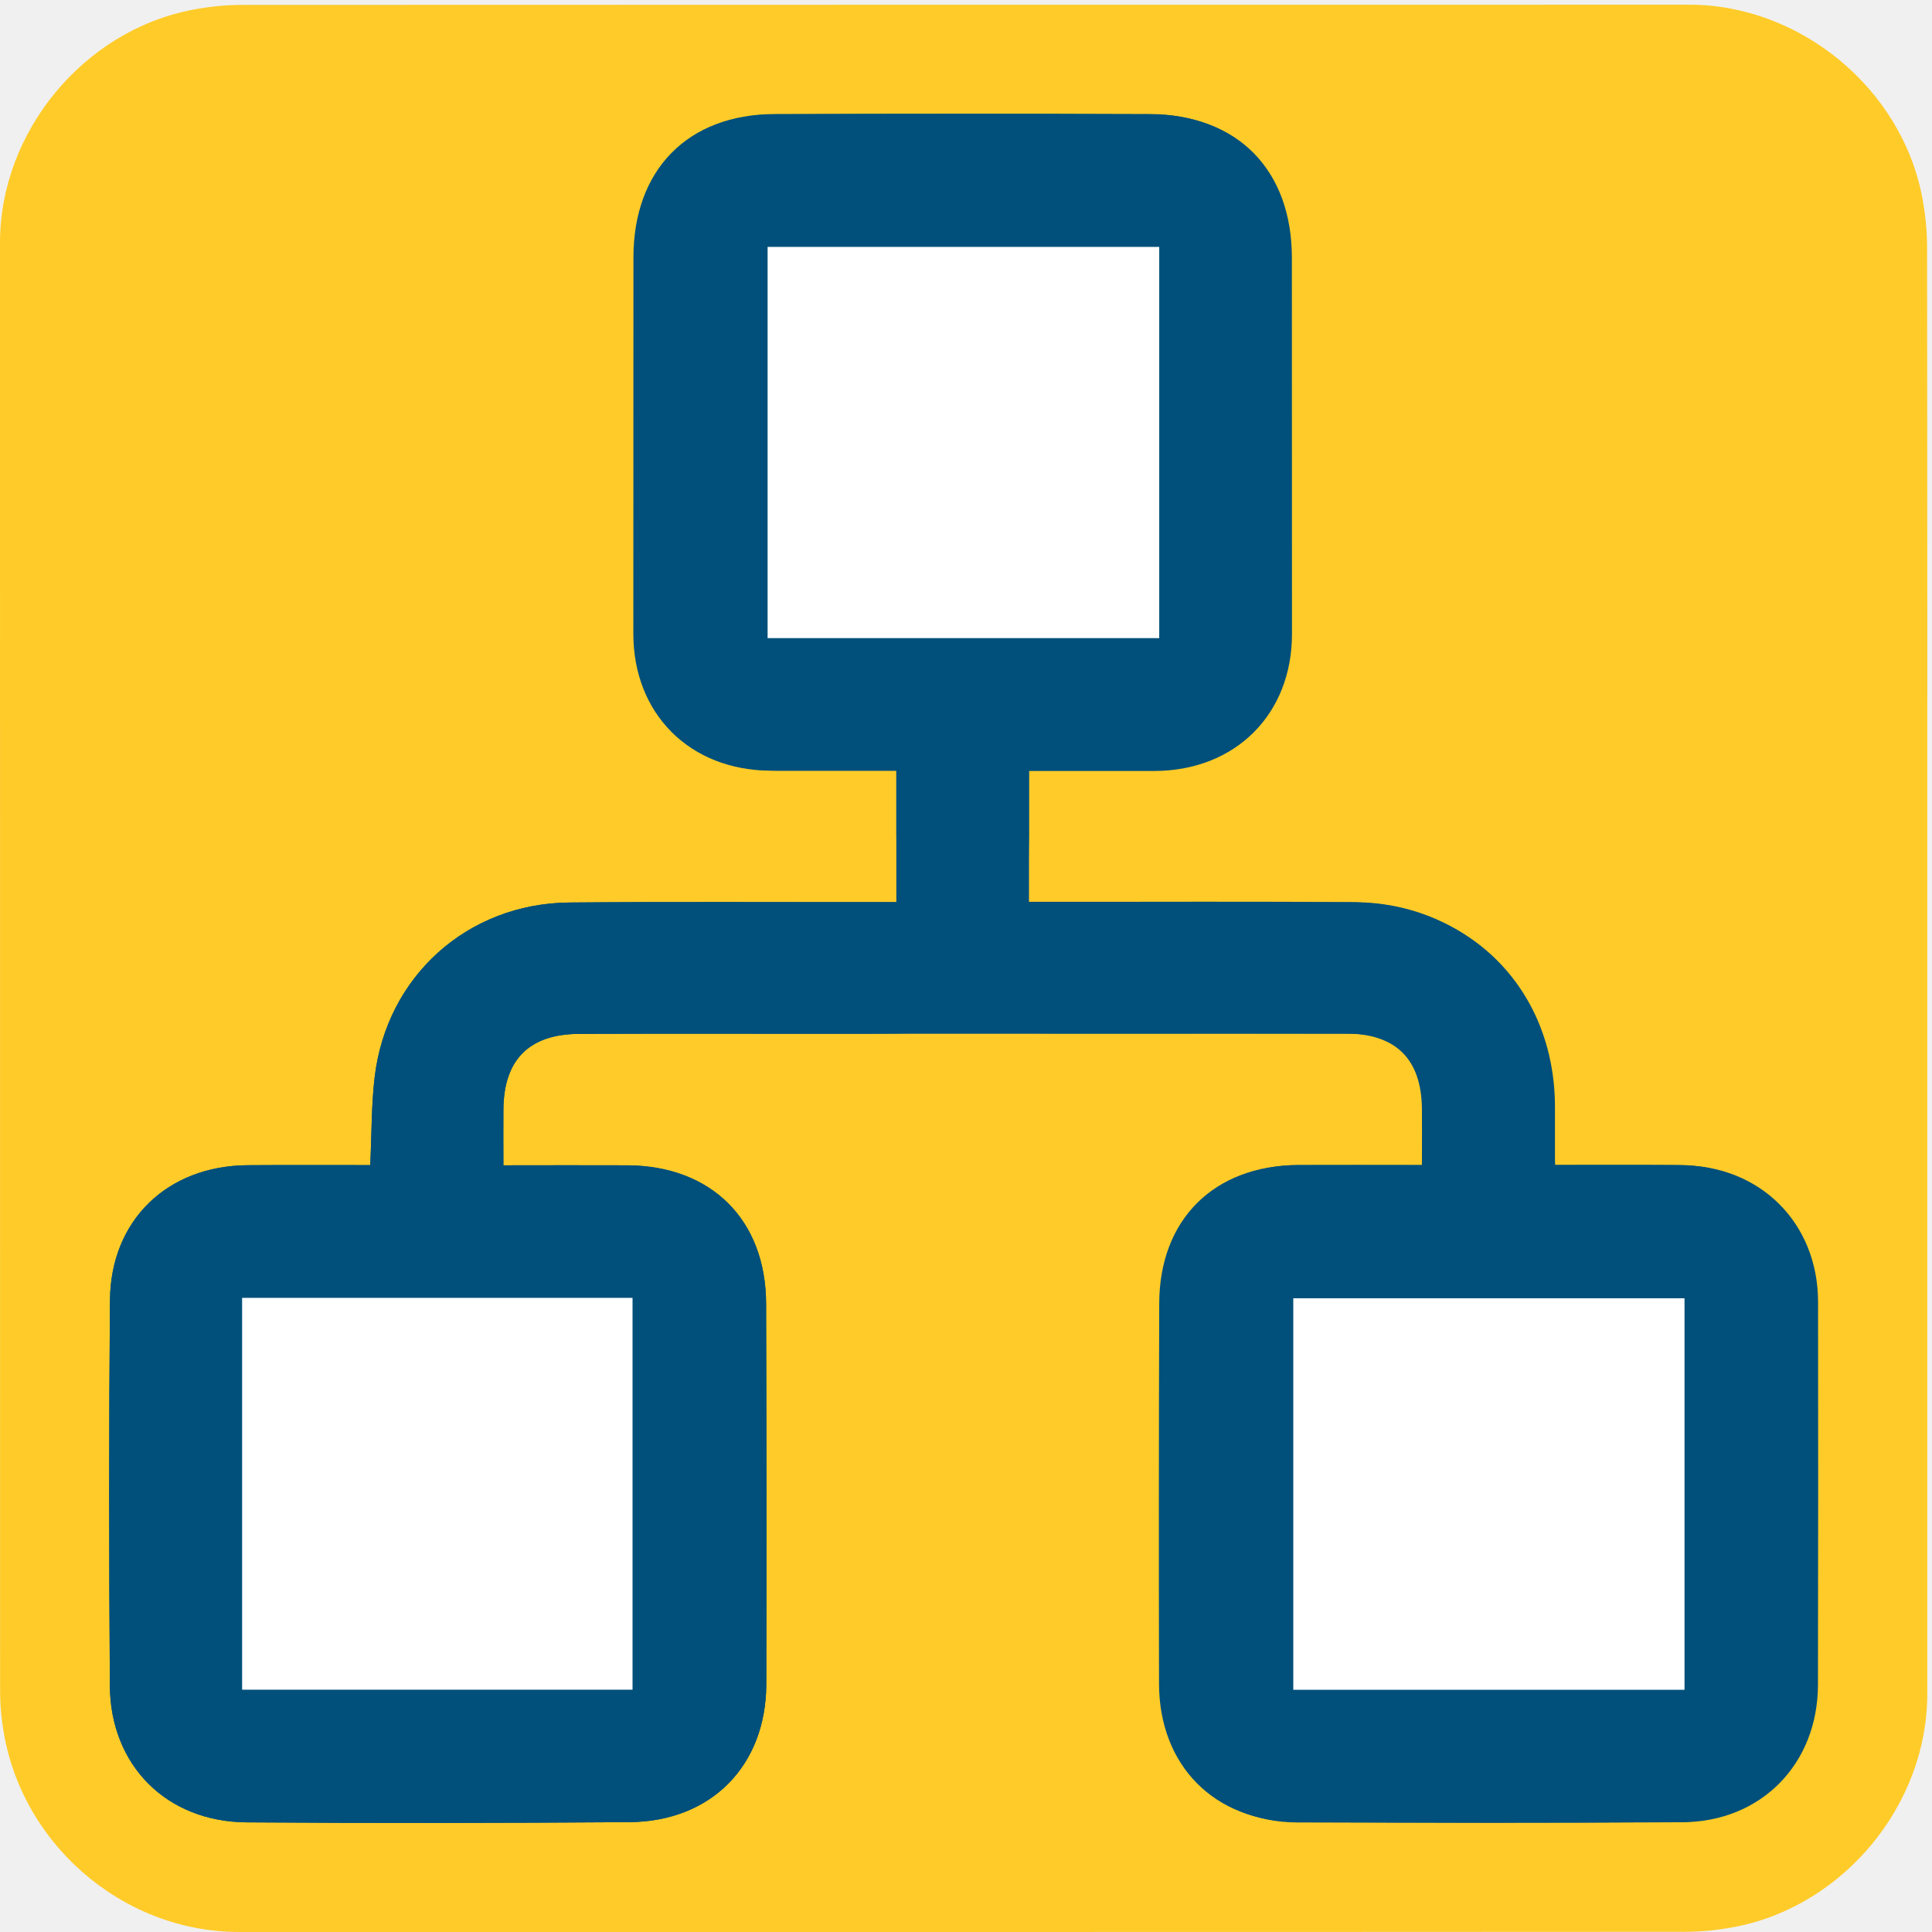
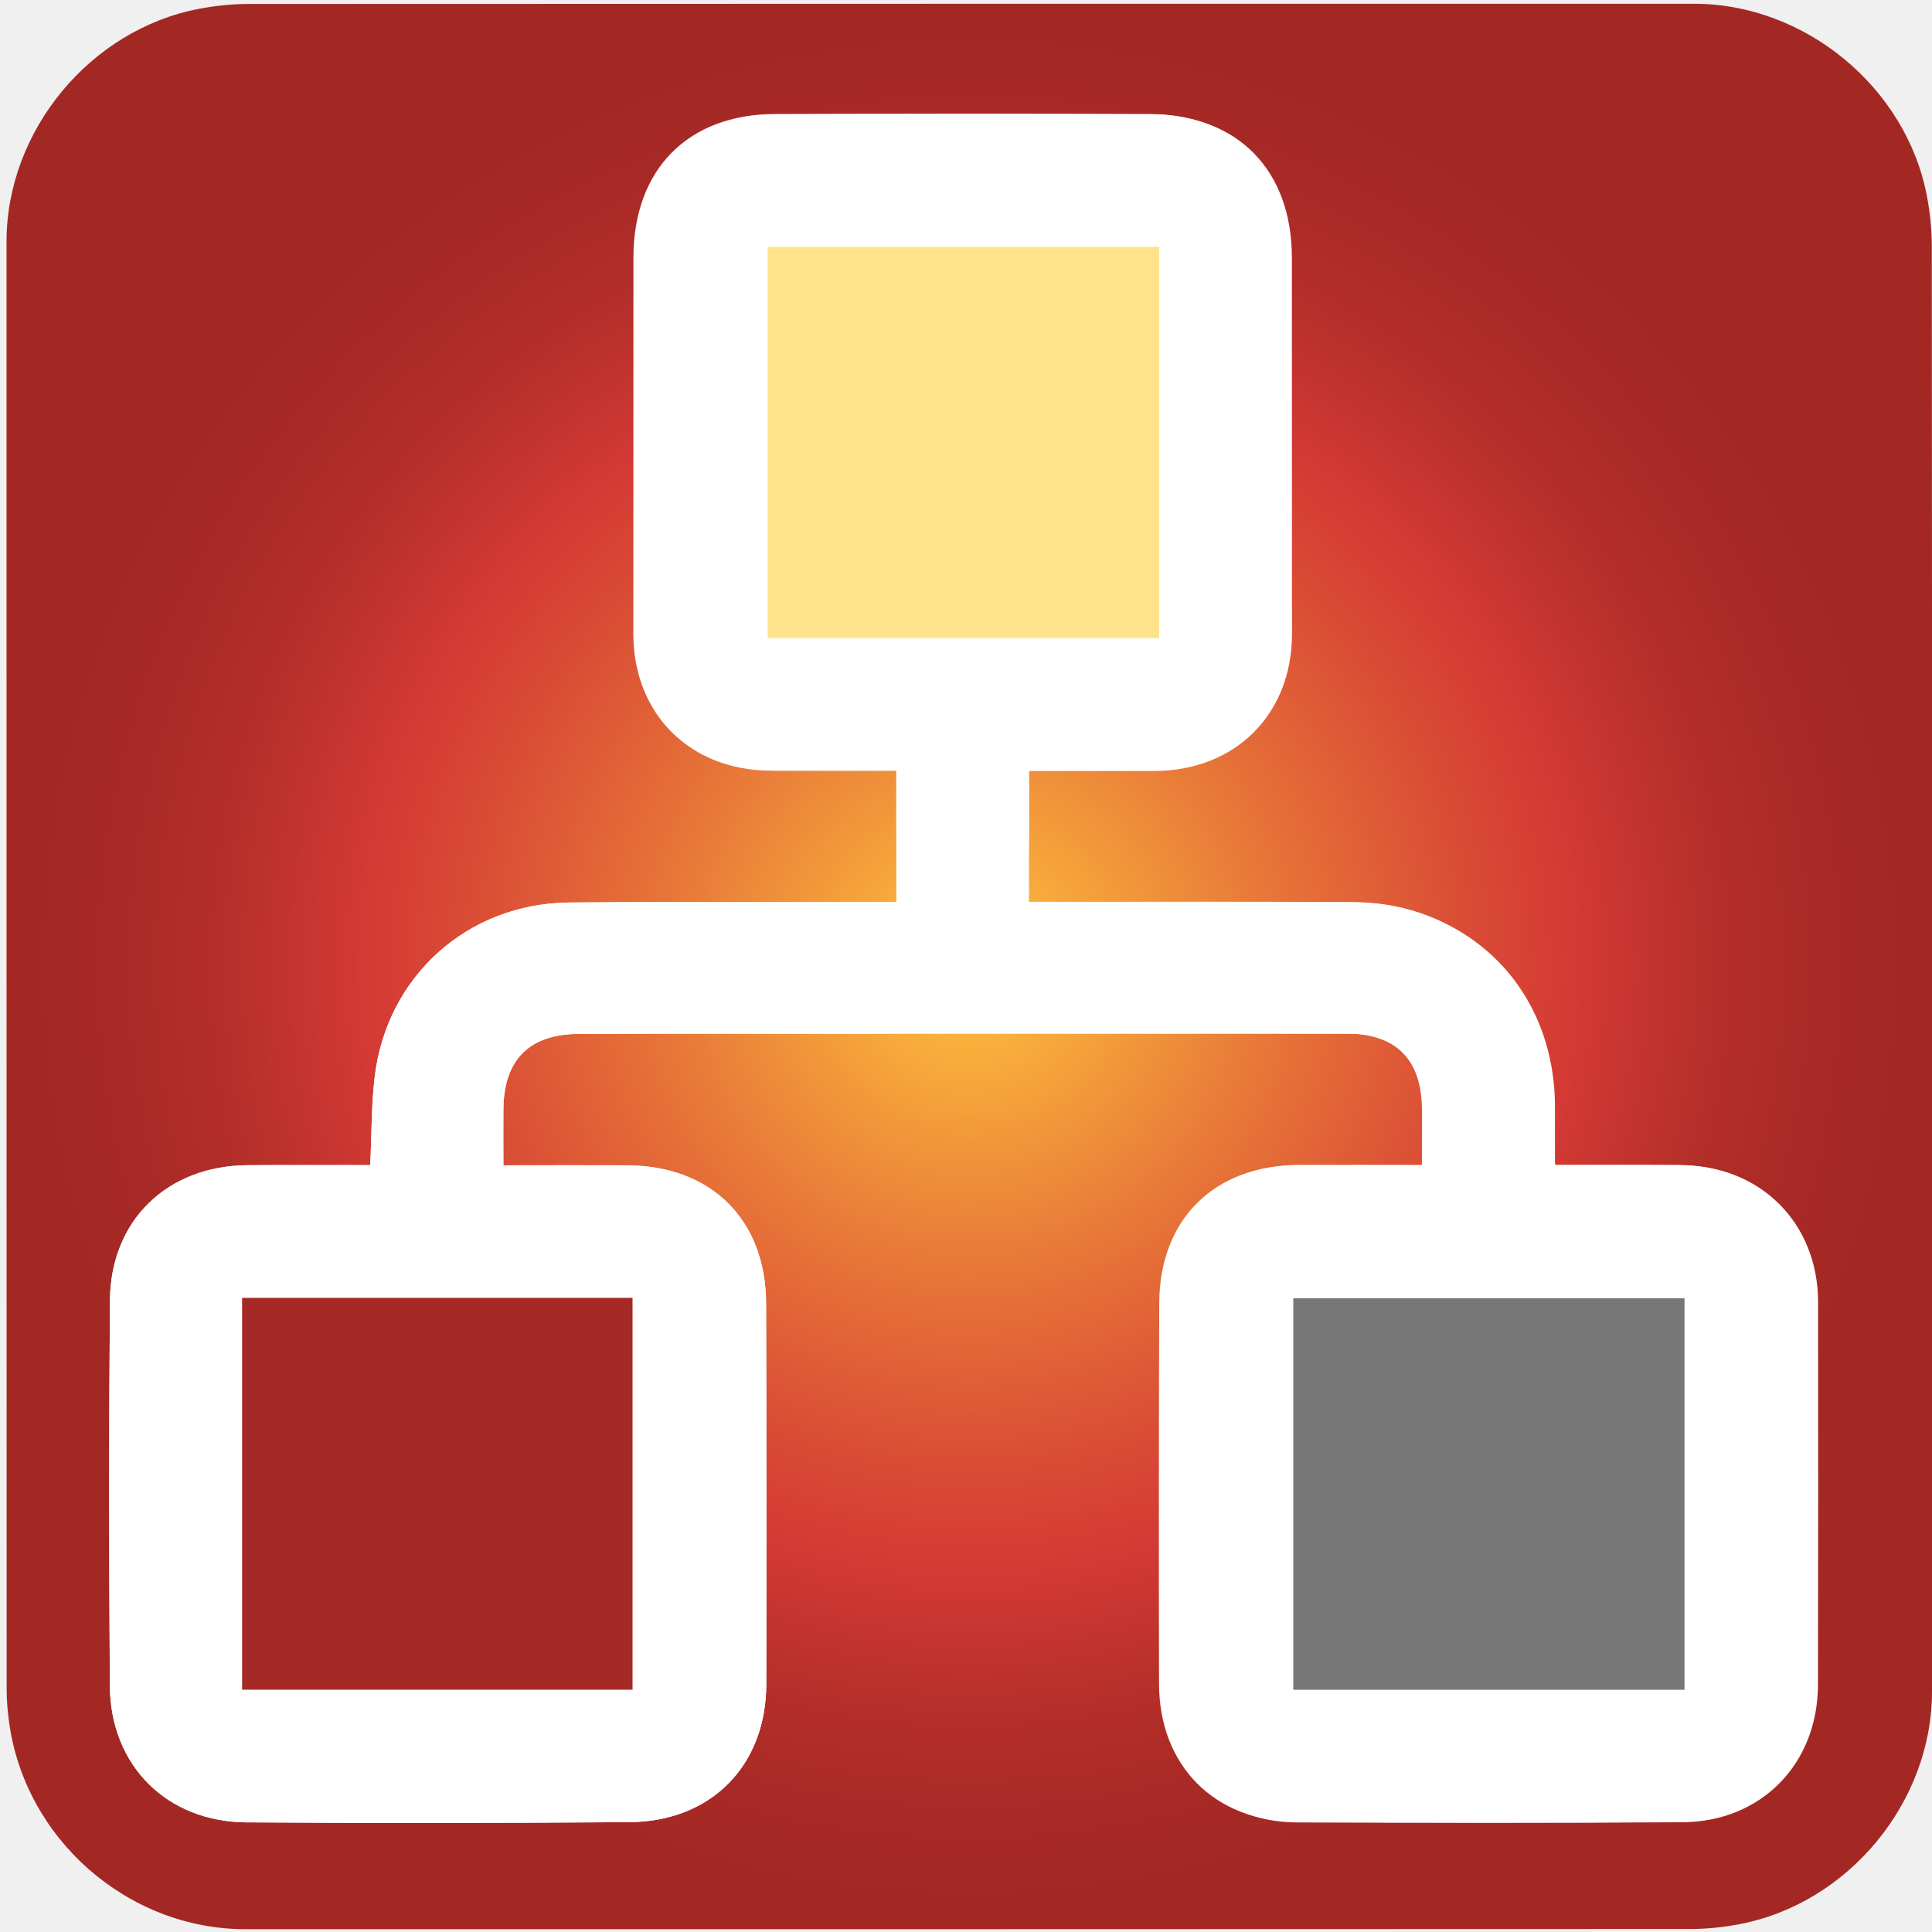
<svg xmlns="http://www.w3.org/2000/svg" id="dependencies" viewBox="0 0 769 769" width="500" height="500" shape-rendering="geometricPrecision" text-rendering="geometricPrecision">
  <style>
        @keyframes pair1_f_o {
            0%,
            14.286%,
            28.571%,
            to {
                fill-opacity: 1;
            }
            42.857%,
            57.143%,
            71.429%,
            85.714% {
                fill-opacity: 0;
            }
        }
        @keyframes pair2_f_o {
            0%,
            71.429%,
            85.714%,
            to {
                fill-opacity: 1;
            }
            14.286%,
            28.571%,
            42.857%,
            57.143% {
                fill-opacity: 0;
            }
        }
        @keyframes pair3_f_o {
            0%,
            42.857%,
            57.143% {
                fill-opacity: 1;
            }
            14.286%,
            28.571%,
            71.429%,
            85.714%,
            to {
                fill-opacity: 0;
            }
        }
        @keyframes box1_f_o {
            0%,
            14.286%,
            28.571%,
            42.857%,
            57.143%,
            to {
                fill-opacity: 1;
            }
            71.429%,
            85.714% {
                fill-opacity: 0;
            }
        }
        @keyframes box2_f_o {
            0%,
            14.286%,
            28.571%,
            71.429%,
            85.714%,
            to {
                fill-opacity: 1;
            }
            42.857%,
            57.143% {
                fill-opacity: 0;
            }
        }
        @keyframes box3_f_o {
            0%,
            42.857%,
            57.143%,
            71.429%,
            85.714%,
            to {
                fill-opacity: 1;
            }
            14.286%,
            28.571% {
                fill-opacity: 0;
            }
        }
        #pair1 {
            animation: pair1_f_o 5500ms linear infinite normal forwards;
        }
        #pair2 {
            animation: pair2_f_o 5500ms linear infinite normal forwards;
        }
        #pair3 {
            animation: pair3_f_o 5500ms linear infinite normal forwards;
        }
        #box1 {
            animation: box1_f_o 5500ms linear infinite normal forwards;
        }
        #box2 {
            animation: box2_f_o 5500ms linear infinite normal forwards;
        }
        #box3 {
            animation: box3_f_o 5500ms linear infinite normal forwards;
        }
    </style>
-   <g id="background" transform="matrix(4 0 0 4 -799.48 -2292.726)">
-     <path id="square" d="M391.65 669.56v72.19c0 11.03-8.32 21.11-19.18 23.18-1.61.31-3.27.48-4.9.48-47.97.03-95.93.02-143.9.02-11.76 0-22.02-9.02-23.56-20.72a23.27 23.27 0 01-.23-3.12c-.01-48.09-.01-96.18-.01-144.26 0-11.03 8.32-21.12 19.18-23.18 1.61-.31 3.27-.48 4.9-.48 48.01-.02 96.02-.02 144.02-.02 11.03 0 21.13 8.33 23.18 19.18.3 1.61.48 3.27.48 4.9.03 23.95.02 47.89.02 71.83z" fill="#ffcb28" stroke="none" stroke-width="1" />
-   </g>
+   <style type="text/css">
+ 	.st0{fill:url(#SVGID_1_);}
+ 	.st1{fill:#FFFFFF;stroke:#01507B;stroke-width:20;stroke-miterlimit:16;}
+ 	.st2{fill:#DDDDDD;}
+ 	.st3{fill:#01507B;}
+ </style>
+   <radialGradient id="SVGID_1_" cx="385.802" cy="384.693" r="383.198" gradientUnits="userSpaceOnUse">
+     <stop offset="0" style="stop-color:#FFC43D" />
+     <stop offset="0.039" style="stop-color:#FCBA3C" />
+     <stop offset="0.324" style="stop-color:#E77538" />
+     <stop offset="0.529" style="stop-color:#D94A35" />
+     <stop offset="0.633" style="stop-color:#D43934" />
+     <stop offset="0.658" style="stop-color:#CE3732" />
+     <stop offset="0.773" style="stop-color:#B62F2A" />
+     <stop offset="0.88" style="stop-color:#A82A26" />
+     <stop offset="0.971" style="stop-color:#A32824" />
+   </radialGradient>
+   <path class="st0" d="M769,384.78c0,96.16,0,192.32,0,288.49c0,44.08-33.24,84.37-76.66,92.62c-6.42,1.22-13.05,1.92-19.58,1.92  c-191.68,0.1-383.36,0.08-575.04,0.08c-46.99,0-88-36.04-94.16-82.8c-0.54-4.13-0.91-8.31-0.91-12.47  C2.6,480.45,2.6,288.29,2.6,96.13c0-44.09,33.26-84.39,76.66-92.63c6.42-1.22,13.05-1.92,19.58-1.92  C290.68,1.48,482.52,1.5,674.37,1.5c44.09,0,84.44,33.3,92.63,76.66c1.21,6.42,1.91,13.05,1.92,19.58  C769.03,193.42,769,289.1,769,384.78z" />
  <g id="dependencies_top" transform="matrix(4 0 0 4 -799.509 -2292.686)">
    <g id="dependencies_group" stroke="none" stroke-width="1">
-       <path id="pair1" d="M354.62 689.08c-.15-3.17-.11-5.99-.44-8.76-1.19-10.03-9.23-17.27-19.35-17.37-10.13-.09-20.26-.03-30.4-.04h-2.16v-13.08c4.03 0 7.98.01 11.92 0 8.58-.02 14.06-5.38 14.1-13.95.05-12.47.05-24.94.02-37.41-.02-8.35-5.58-13.92-13.95-13.95-12.47-.05-24.94-.04-37.41 0-8.65.03-14.04 5.56-14.04 14.27 0 12.47-.01 24.94-.01 37.42-.01 8 5.63 13.63 13.69 13.65 4.04.01 8.09 0 12.48 0v6.33l.166 10.906c.799 8.746 1.644 8.914 18.634 8.914 8.65 0 17.3-.02 25.95.01 4.96.02 7.49 2.54 7.55 7.46.02 1.77 0 3.55 0 5.62-4.32 0-8.35-.02-12.37 0-8.33.06-13.74 5.43-13.77 13.75-.04 12.63-.05 25.25-.02 37.88.02 8.11 5.48 13.67 13.62 13.73 12.7.09 25.41.11 38.11.02 7.94-.06 13.54-5.66 13.59-13.59.09-12.78.1-25.57-.01-38.35-.06-7.97-5.7-13.39-13.69-13.45-4-.03-8.04-.01-12.21-.01z" fill="#01507b" />
-       <path id="pair2" d="M236.72 689.11c.15-3.17.11-5.99.44-8.76 1.19-10.03 9.23-17.27 19.35-17.37 10.13-.09 20.26-.03 30.4-.04h2.16v-13.08c-4.03 0-7.98.01-11.92 0-8.58-.02-14.06-5.38-14.1-13.95-.05-12.47-.05-24.94-.02-37.41.02-8.35 5.58-13.92 13.95-13.95 12.47-.05 24.94-.04 37.41 0 8.65.03 14.04 5.56 14.04 14.27 0 12.47.01 24.94.01 37.42.01 8-5.63 13.63-13.69 13.65-4.04.01-8.09 0-12.48 0v6.33l-.166 10.906c-.799 8.746-1.644 8.914-18.634 8.914-8.65 0-17.3-.02-25.95.01-4.96.02-7.49 2.54-7.55 7.46-.02 1.77 0 3.55 0 5.62 4.32 0 8.35-.02 12.37 0 8.33.06 13.74 5.43 13.77 13.75.04 12.63.05 25.25.02 37.88-.02 8.11-5.48 13.67-13.62 13.73-12.7.09-25.41.11-38.11.02-7.94-.06-13.54-5.66-13.59-13.59-.09-12.78-.1-25.57.01-38.35.06-7.97 5.7-13.39 13.69-13.45 4-.03 8.04-.01 12.21-.01z" fill="#01507b" />
-       <path id="pair3" d="M236.72 689.11c.15-3.17.11-5.99.44-8.76 1.19-10.03 9.23-17.27 19.35-17.37 10.13-.09 20.26-.03 30.4-.04l8.76.015 9.37.015c9.66 0 19.33.02 28.99-.02 11.91-.05 20.57 8.51 20.58 20.37v5.81h12.58c7.82.01 13.58 5.72 13.6 13.56.02 12.71.01 25.41-.01 38.12-.01 7.88-5.64 13.65-13.5 13.69-12.78.07-25.56.07-38.35.02-7.87-.03-13.56-5.8-13.57-13.62-.01-12.71-.01-25.41-.02-38.12 0-7.95 5.76-13.68 13.73-13.67 4.04.01 8.08 0 12.3 0 0-2.78.29-5.43-.07-7.99-.45-3.18-3.3-5.08-6.86-5.08-16.99-.01-33.98 0-50.97 0-8.65 0-17.3-.02-25.95.01-4.96.02-7.49 2.54-7.55 7.46-.02 1.77 0 3.55 0 5.62 4.32 0 8.35-.02 12.37 0 8.33.06 13.74 5.43 13.77 13.75.04 12.63.05 25.25.02 37.88-.02 8.11-5.48 13.67-13.62 13.73-12.7.09-25.41.11-38.11.02-7.94-.06-13.54-5.66-13.59-13.59-.09-12.78-.1-25.57.01-38.35.06-7.97 5.7-13.39 13.69-13.45 4-.03 8.04-.01 12.21-.01z" fill="#01507b" />
-       <path id="box1" d="M367.5 741.32h-38.93v-38.96h38.93v38.96z" fill="#FFF" />
-       <path id="box2" d="M315.23 597.74v38.93h-38.97v-38.93h38.97z" fill="#FFF" />
-       <path id="box3" d="M223.97 741.31v-38.99h38.85v38.99h-38.85z" fill="#FFF" />
+       <path id="pair1" d="M354.62 689.08c-.15-3.17-.11-5.99-.44-8.76-1.19-10.03-9.23-17.27-19.35-17.37-10.13-.09-20.26-.03-30.4-.04h-2.16v-13.08c4.03 0 7.98.01 11.92 0 8.58-.02 14.06-5.38 14.1-13.95.05-12.47.05-24.94.02-37.41-.02-8.35-5.58-13.92-13.95-13.95-12.47-.05-24.94-.04-37.41 0-8.65.03-14.04 5.56-14.04 14.27 0 12.47-.01 24.94-.01 37.42-.01 8 5.63 13.63 13.69 13.65 4.04.01 8.09 0 12.48 0v6.33l.166 10.906c.799 8.746 1.644 8.914 18.634 8.914 8.65 0 17.3-.02 25.95.01 4.96.02 7.49 2.54 7.55 7.46.02 1.77 0 3.55 0 5.62-4.32 0-8.35-.02-12.37 0-8.33.06-13.74 5.43-13.77 13.75-.04 12.63-.05 25.25-.02 37.88.02 8.11 5.48 13.67 13.62 13.73 12.7.09 25.41.11 38.11.02 7.94-.06 13.54-5.66 13.59-13.59.09-12.78.1-25.57-.01-38.35-.06-7.97-5.7-13.39-13.69-13.45-4-.03-8.04-.01-12.21-.01z" fill="#fff" />
+       <path id="pair2" d="M236.72 689.11c.15-3.17.11-5.99.44-8.76 1.19-10.03 9.23-17.27 19.35-17.37 10.13-.09 20.26-.03 30.4-.04h2.16v-13.08c-4.03 0-7.98.01-11.92 0-8.58-.02-14.06-5.38-14.1-13.95-.05-12.47-.05-24.94-.02-37.41.02-8.35 5.58-13.92 13.95-13.95 12.47-.05 24.94-.04 37.41 0 8.65.03 14.04 5.56 14.04 14.27 0 12.47.01 24.94.01 37.42.01 8-5.63 13.63-13.69 13.65-4.04.01-8.09 0-12.48 0v6.33l-.166 10.906c-.799 8.746-1.644 8.914-18.634 8.914-8.65 0-17.3-.02-25.95.01-4.96.02-7.49 2.54-7.55 7.46-.02 1.77 0 3.55 0 5.62 4.32 0 8.35-.02 12.37 0 8.33.06 13.74 5.43 13.77 13.75.04 12.63.05 25.25.02 37.88-.02 8.11-5.48 13.67-13.62 13.73-12.7.09-25.41.11-38.11.02-7.94-.06-13.54-5.66-13.59-13.59-.09-12.78-.1-25.57.01-38.35.06-7.97 5.7-13.39 13.69-13.45 4-.03 8.04-.01 12.21-.01z" fill="#fff" />
+       <path id="pair3" d="M236.72 689.11c.15-3.17.11-5.99.44-8.76 1.19-10.03 9.23-17.27 19.35-17.37 10.13-.09 20.26-.03 30.4-.04l8.76.015 9.37.015c9.66 0 19.33.02 28.99-.02 11.91-.05 20.57 8.51 20.58 20.37v5.81h12.58c7.82.01 13.58 5.72 13.6 13.56.02 12.71.01 25.41-.01 38.12-.01 7.88-5.64 13.65-13.5 13.69-12.78.07-25.56.07-38.35.02-7.87-.03-13.56-5.8-13.57-13.62-.01-12.71-.01-25.41-.02-38.12 0-7.95 5.76-13.68 13.73-13.67 4.04.01 8.08 0 12.3 0 0-2.78.29-5.43-.07-7.99-.45-3.18-3.3-5.08-6.86-5.08-16.99-.01-33.98 0-50.97 0-8.65 0-17.3-.02-25.95.01-4.96.02-7.49 2.54-7.55 7.46-.02 1.77 0 3.55 0 5.62 4.32 0 8.35-.02 12.37 0 8.33.06 13.74 5.43 13.77 13.75.04 12.63.05 25.25.02 37.88-.02 8.11-5.48 13.67-13.62 13.73-12.7.09-25.41.11-38.11.02-7.94-.06-13.54-5.66-13.59-13.59-.09-12.78-.1-25.57.01-38.35.06-7.97 5.7-13.39 13.69-13.45 4-.03 8.04-.01 12.21-.01z" fill="#fff" />
+       <path id="box1" d="M367.5 741.32h-38.93v-38.96h38.93v38.96z" fill="#777777" />
+       <path id="box2" d="M315.23 597.74v38.93h-38.97v-38.93h38.97z" fill="#ffe28c" />
+       <path id="box3" d="M223.97 741.31v-38.99h38.85v38.99h-38.85z" fill="#a52925" />
    </g>
  </g>
</svg>
